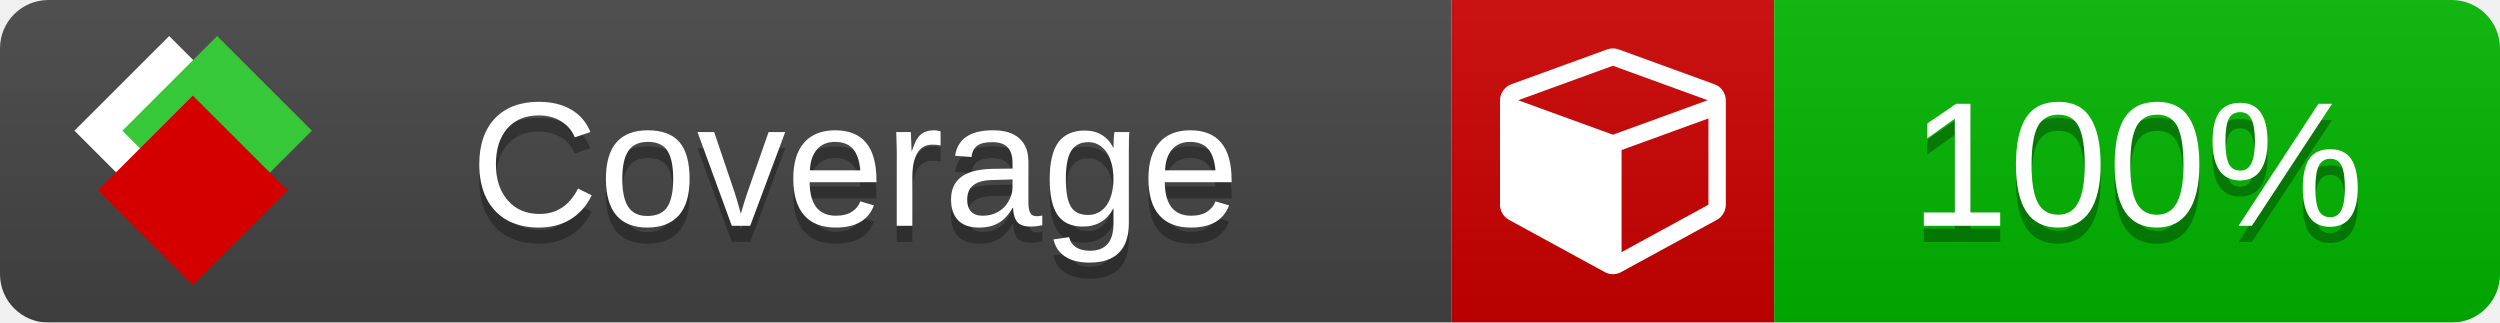
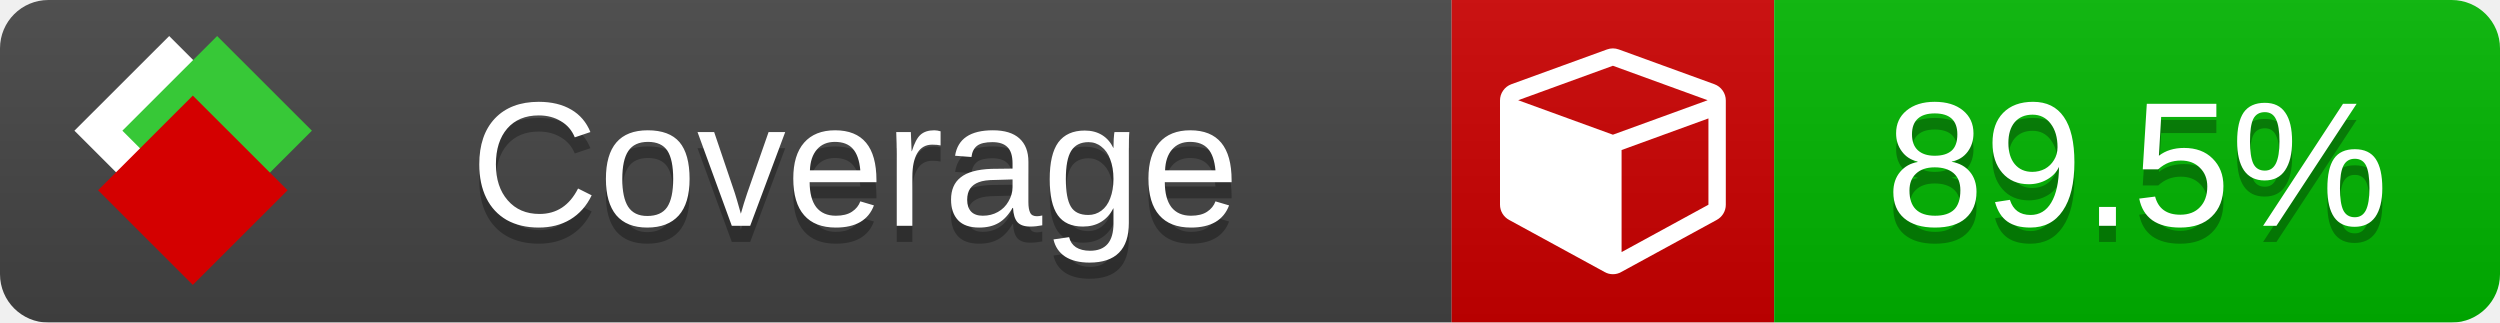
<svg xmlns="http://www.w3.org/2000/svg" xmlns:xlink="http://www.w3.org/1999/xlink" width="155" height="20">
  <style type="text/css">
          
            @keyframes fade1 {
                0% { visibility: visible; opacity: 1; }
               27% { visibility: visible; opacity: 1; }
               33% { visibility: hidden; opacity: 0; }
               60% { visibility: hidden; opacity: 0; }
               66% { visibility: hidden; opacity: 0; }
               93% { visibility: hidden; opacity: 0; }
              100% { visibility: visible; opacity: 1; }
            }
            @keyframes fade2 {
                0% { visibility: hidden; opacity: 0; }
               27% { visibility: hidden; opacity: 0; }
               33% { visibility: visible; opacity: 1; }
               60% { visibility: visible; opacity: 1; }
               66% { visibility: hidden; opacity: 0; }
               93% { visibility: hidden; opacity: 0; }
              100% { visibility: hidden; opacity: 0; }
            }
            @keyframes fade3 {
                0% { visibility: hidden; opacity: 0; }
               27% { visibility: hidden; opacity: 0; }
               33% { visibility: hidden; opacity: 0; }
               60% { visibility: hidden; opacity: 0; }
               66% { visibility: visible; opacity: 1; }
               93% { visibility: visible; opacity: 1; }
              100% { visibility: hidden; opacity: 0; }
            }
            .linecoverage {
                animation-duration: 15s;
                animation-name: fade1;
                animation-iteration-count: infinite;
            }
            .branchcoverage {
                animation-duration: 15s;
                animation-name: fade2;
                animation-iteration-count: infinite;
            }
            .methodcoverage {
                animation-duration: 15s;
                animation-name: fade3;
                animation-iteration-count: infinite;
            }
          
    </style>
  <defs>
    <linearGradient id="gradient" x2="0" y2="100%">
      <stop offset="0" stop-color="#bbb" stop-opacity=".1" />
      <stop offset="1" stop-opacity=".1" />
    </linearGradient>
    <linearGradient id="c">
      <stop offset="0" stop-color="#d40000" />
      <stop offset="1" stop-color="#ff2a2a" />
    </linearGradient>
    <linearGradient id="a">
      <stop offset="0" stop-color="#e0e0de" />
      <stop offset="1" stop-color="#fff" />
    </linearGradient>
    <linearGradient id="b">
      <stop offset="0" stop-color="#37c837" />
      <stop offset="1" stop-color="#217821" />
    </linearGradient>
    <linearGradient xlink:href="#a" id="e" x1="106.44" x2="69.96" y1="-11.96" y2="-46.84" gradientTransform="matrix(-.8426 -.00045 -.00045 -.8426 -94.27 -75.82)" gradientUnits="userSpaceOnUse" />
    <linearGradient xlink:href="#b" id="f" x1="56.19" x2="77.97" y1="-23.45" y2="10.62" gradientTransform="matrix(.8426 .00045 .00045 .8426 94.27 75.82)" gradientUnits="userSpaceOnUse" />
    <linearGradient xlink:href="#c" id="g" x1="79.98" x2="132.9" y1="10.79" y2="10.79" gradientTransform="matrix(.8426 .00045 .00045 .8426 94.27 75.82)" gradientUnits="userSpaceOnUse" />
    <mask id="mask">
      <rect width="155" height="20" rx="3" fill="#fff" />
    </mask>
    <g id="icon" transform="matrix(.04486 0 0 .04481 -.48 -.63)">
      <rect width="52.92" height="52.92" x="-109.72" y="-27.13" fill="url(#e)" transform="rotate(-135)" />
      <rect width="52.92" height="52.92" x="70.19" y="-39.18" fill="url(#f)" transform="rotate(45)" />
      <rect width="52.92" height="52.92" x="80.05" y="-15.74" fill="url(#g)" transform="rotate(45)" />
    </g>
  </defs>
  <g mask="url(#mask)">
    <rect x="0" y="0" width="90" height="20" fill="#444" />
    <rect x="90" y="0" width="20" height="20" fill="#c00" />
    <rect x="110" y="0" width="45" height="20" fill="#00B600" />
    <rect x="0" y="0" width="155" height="20" fill="url(#gradient)" />
  </g>
  <g>
    <path class="" fill="#fff" d="m 100.538,15.629 5.385,-2.936 v -5.351 l -5.385,1.96 z M 100,8.351 105.873,6.214 100,4.077 94.127,6.214 Z m 7,-2.12 v 6.462 q 0,0.294 -0.151,0.547 -0.151,0.252 -0.412,0.395 l -5.923,3.231 q -0.236,0.135 -0.513,0.135 -0.278,0 -0.513,-0.135 l -5.923,-3.231 Q 93.303,13.492 93.151,13.239 93,12.987 93,12.692 v -6.462 q 0,-0.337 0.194,-0.614 0.194,-0.278 0.513,-0.395 l 5.923,-2.154 q 0.185,-0.067 0.37,-0.067 0.185,0 0.37,0.067 l 5.923,2.154 q 0.32,0.118 0.513,0.395 Q 107,5.894 107,6.231 Z" />
  </g>
  <g fill="#fff" text-anchor="middle" font-family="Verdana,Arial,Geneva,sans-serif" font-size="11">
    <a xlink:href="https://github.com/danielpalme/ReportGenerator" target="_top">
      <use xlink:href="#icon" transform="translate(3,1) scale(3.5)" />
    </a>
    <text x="53" y="15" fill="#010101" fill-opacity=".3">Coverage</text>
    <text x="53" y="14" fill="#fff">Coverage</text>
-     <text class="" x="132.5" y="15" fill="#010101" fill-opacity=".3">100%</text>
-     <text class="" x="132.5" y="14">100%</text>
+     <text class="" x="132.5" y="15" fill="#010101" fill-opacity=".3">89.5%</text>
+     <text class="" x="132.5" y="14">89.5%</text>
  </g>
  <g>
    <rect class="" x="90" y="0" width="65" height="20" fill-opacity="0" />
  </g>
</svg>
